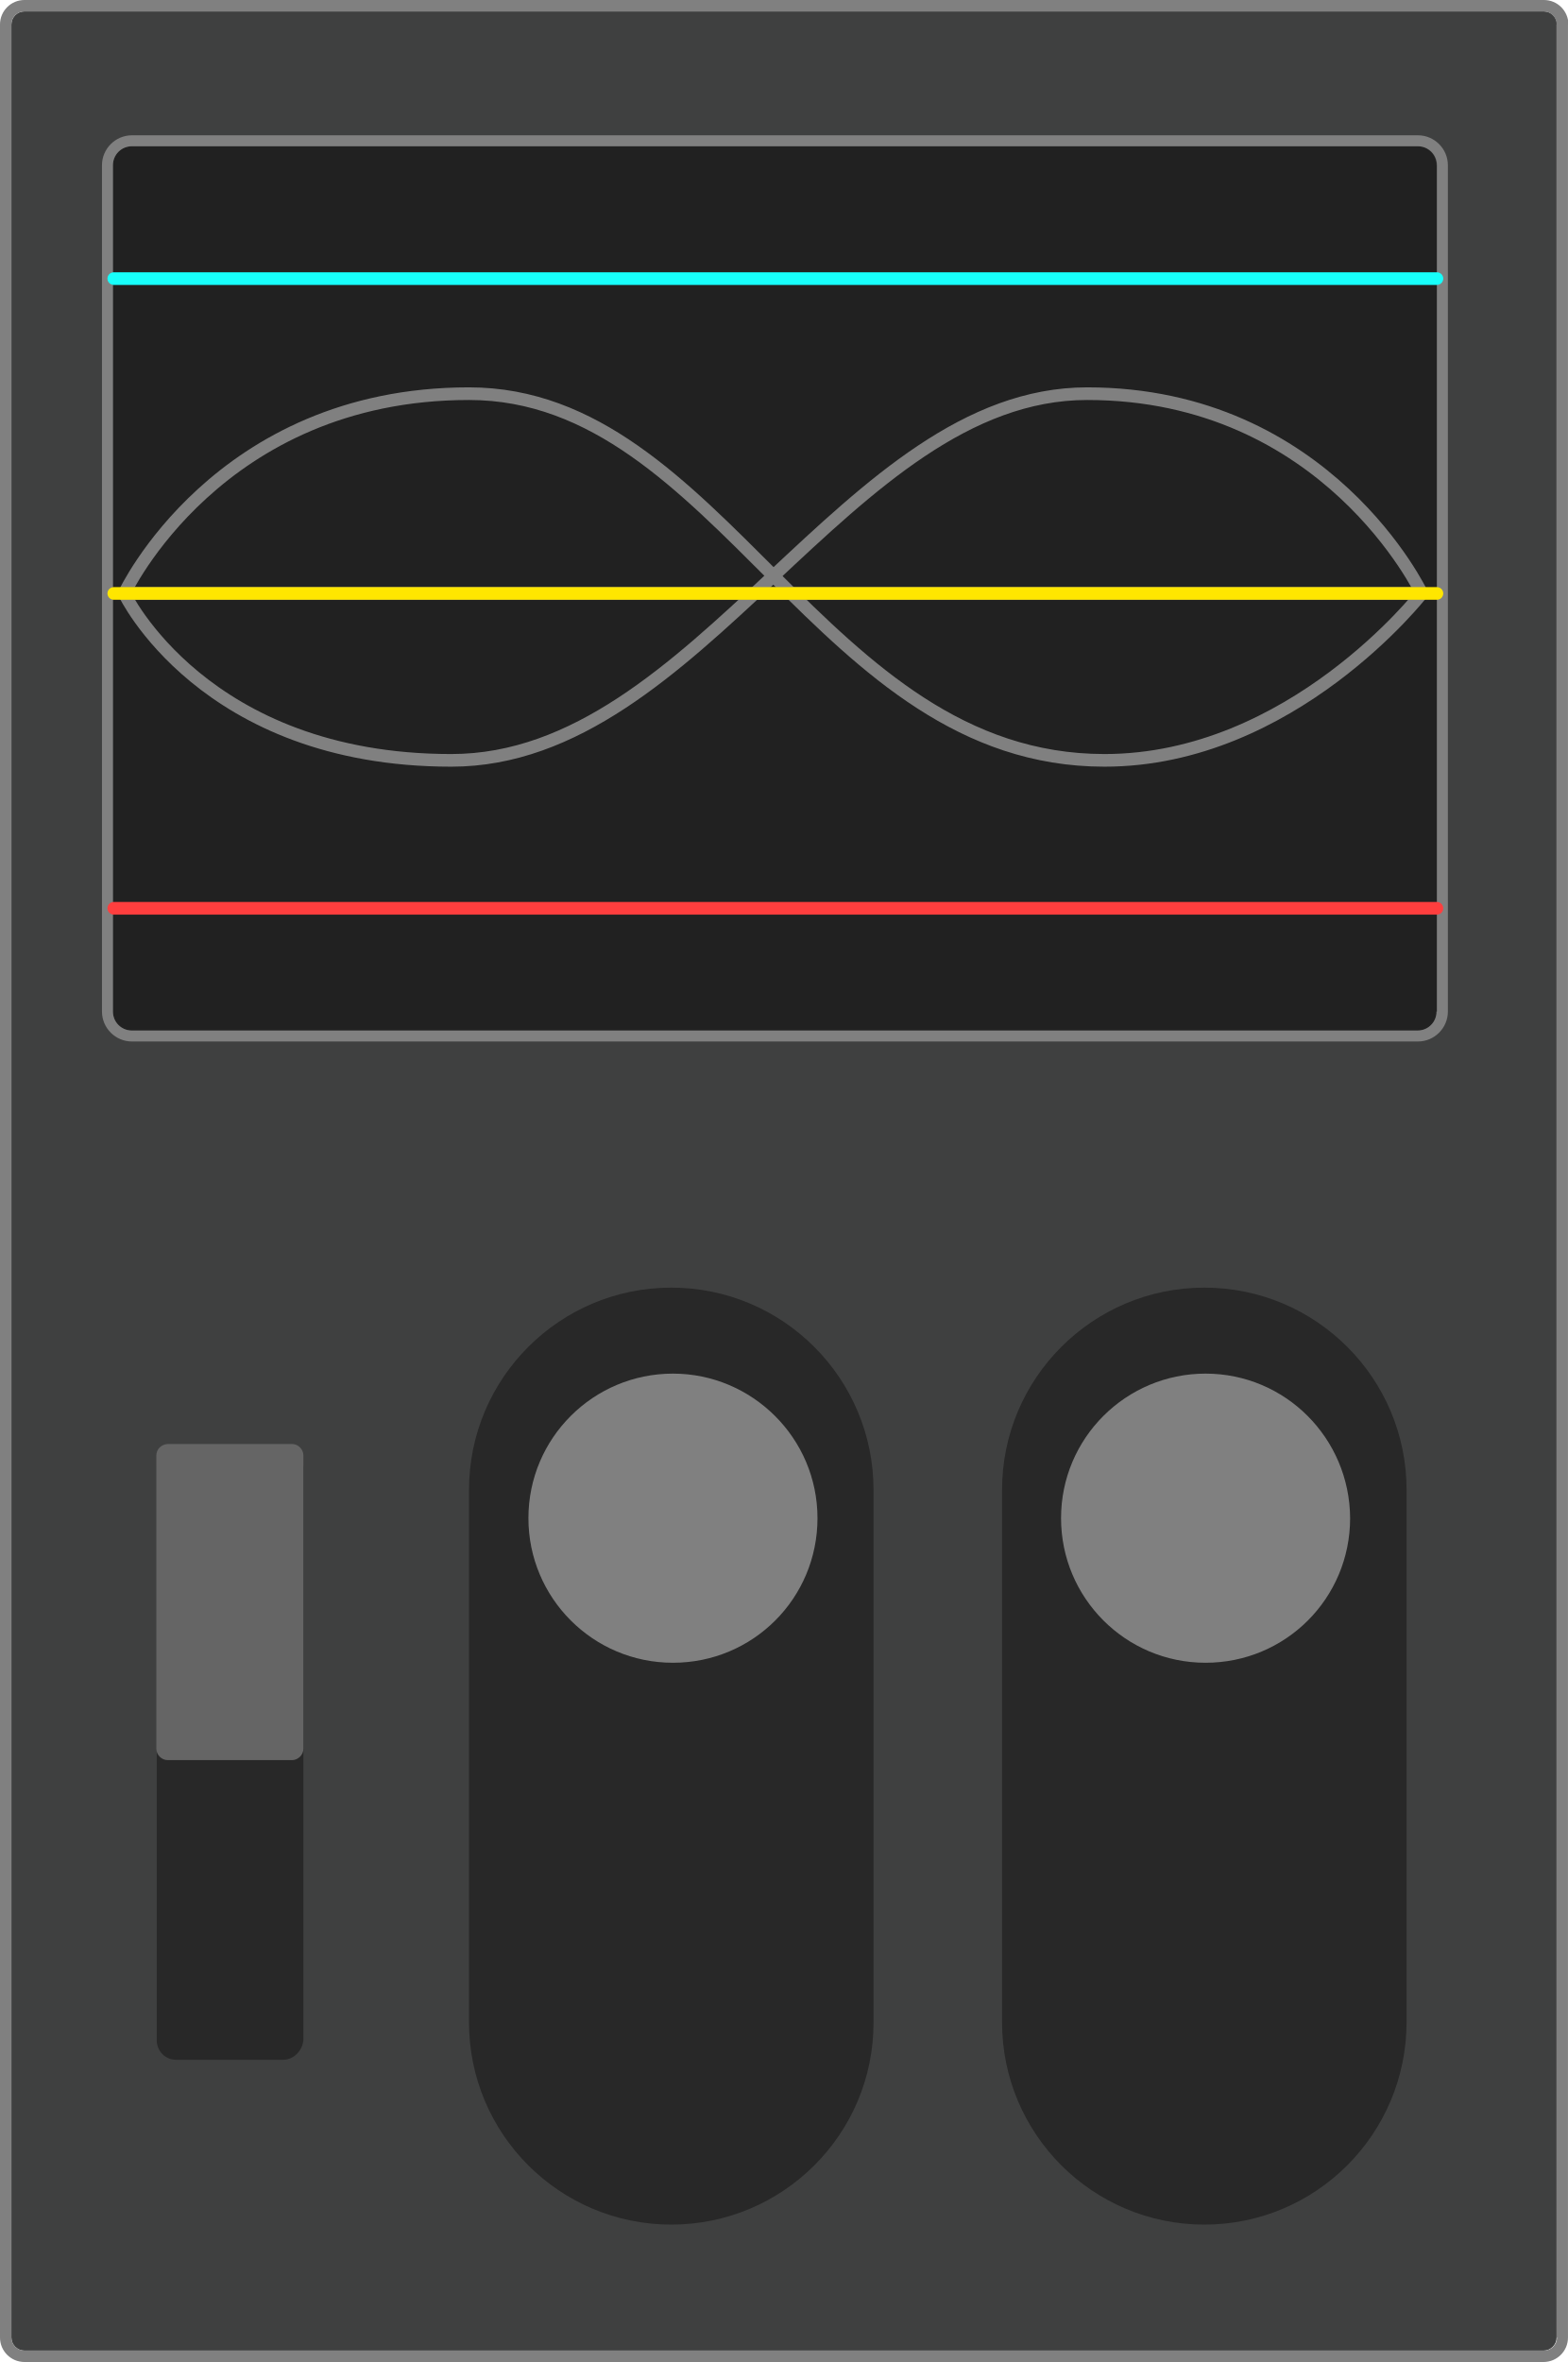
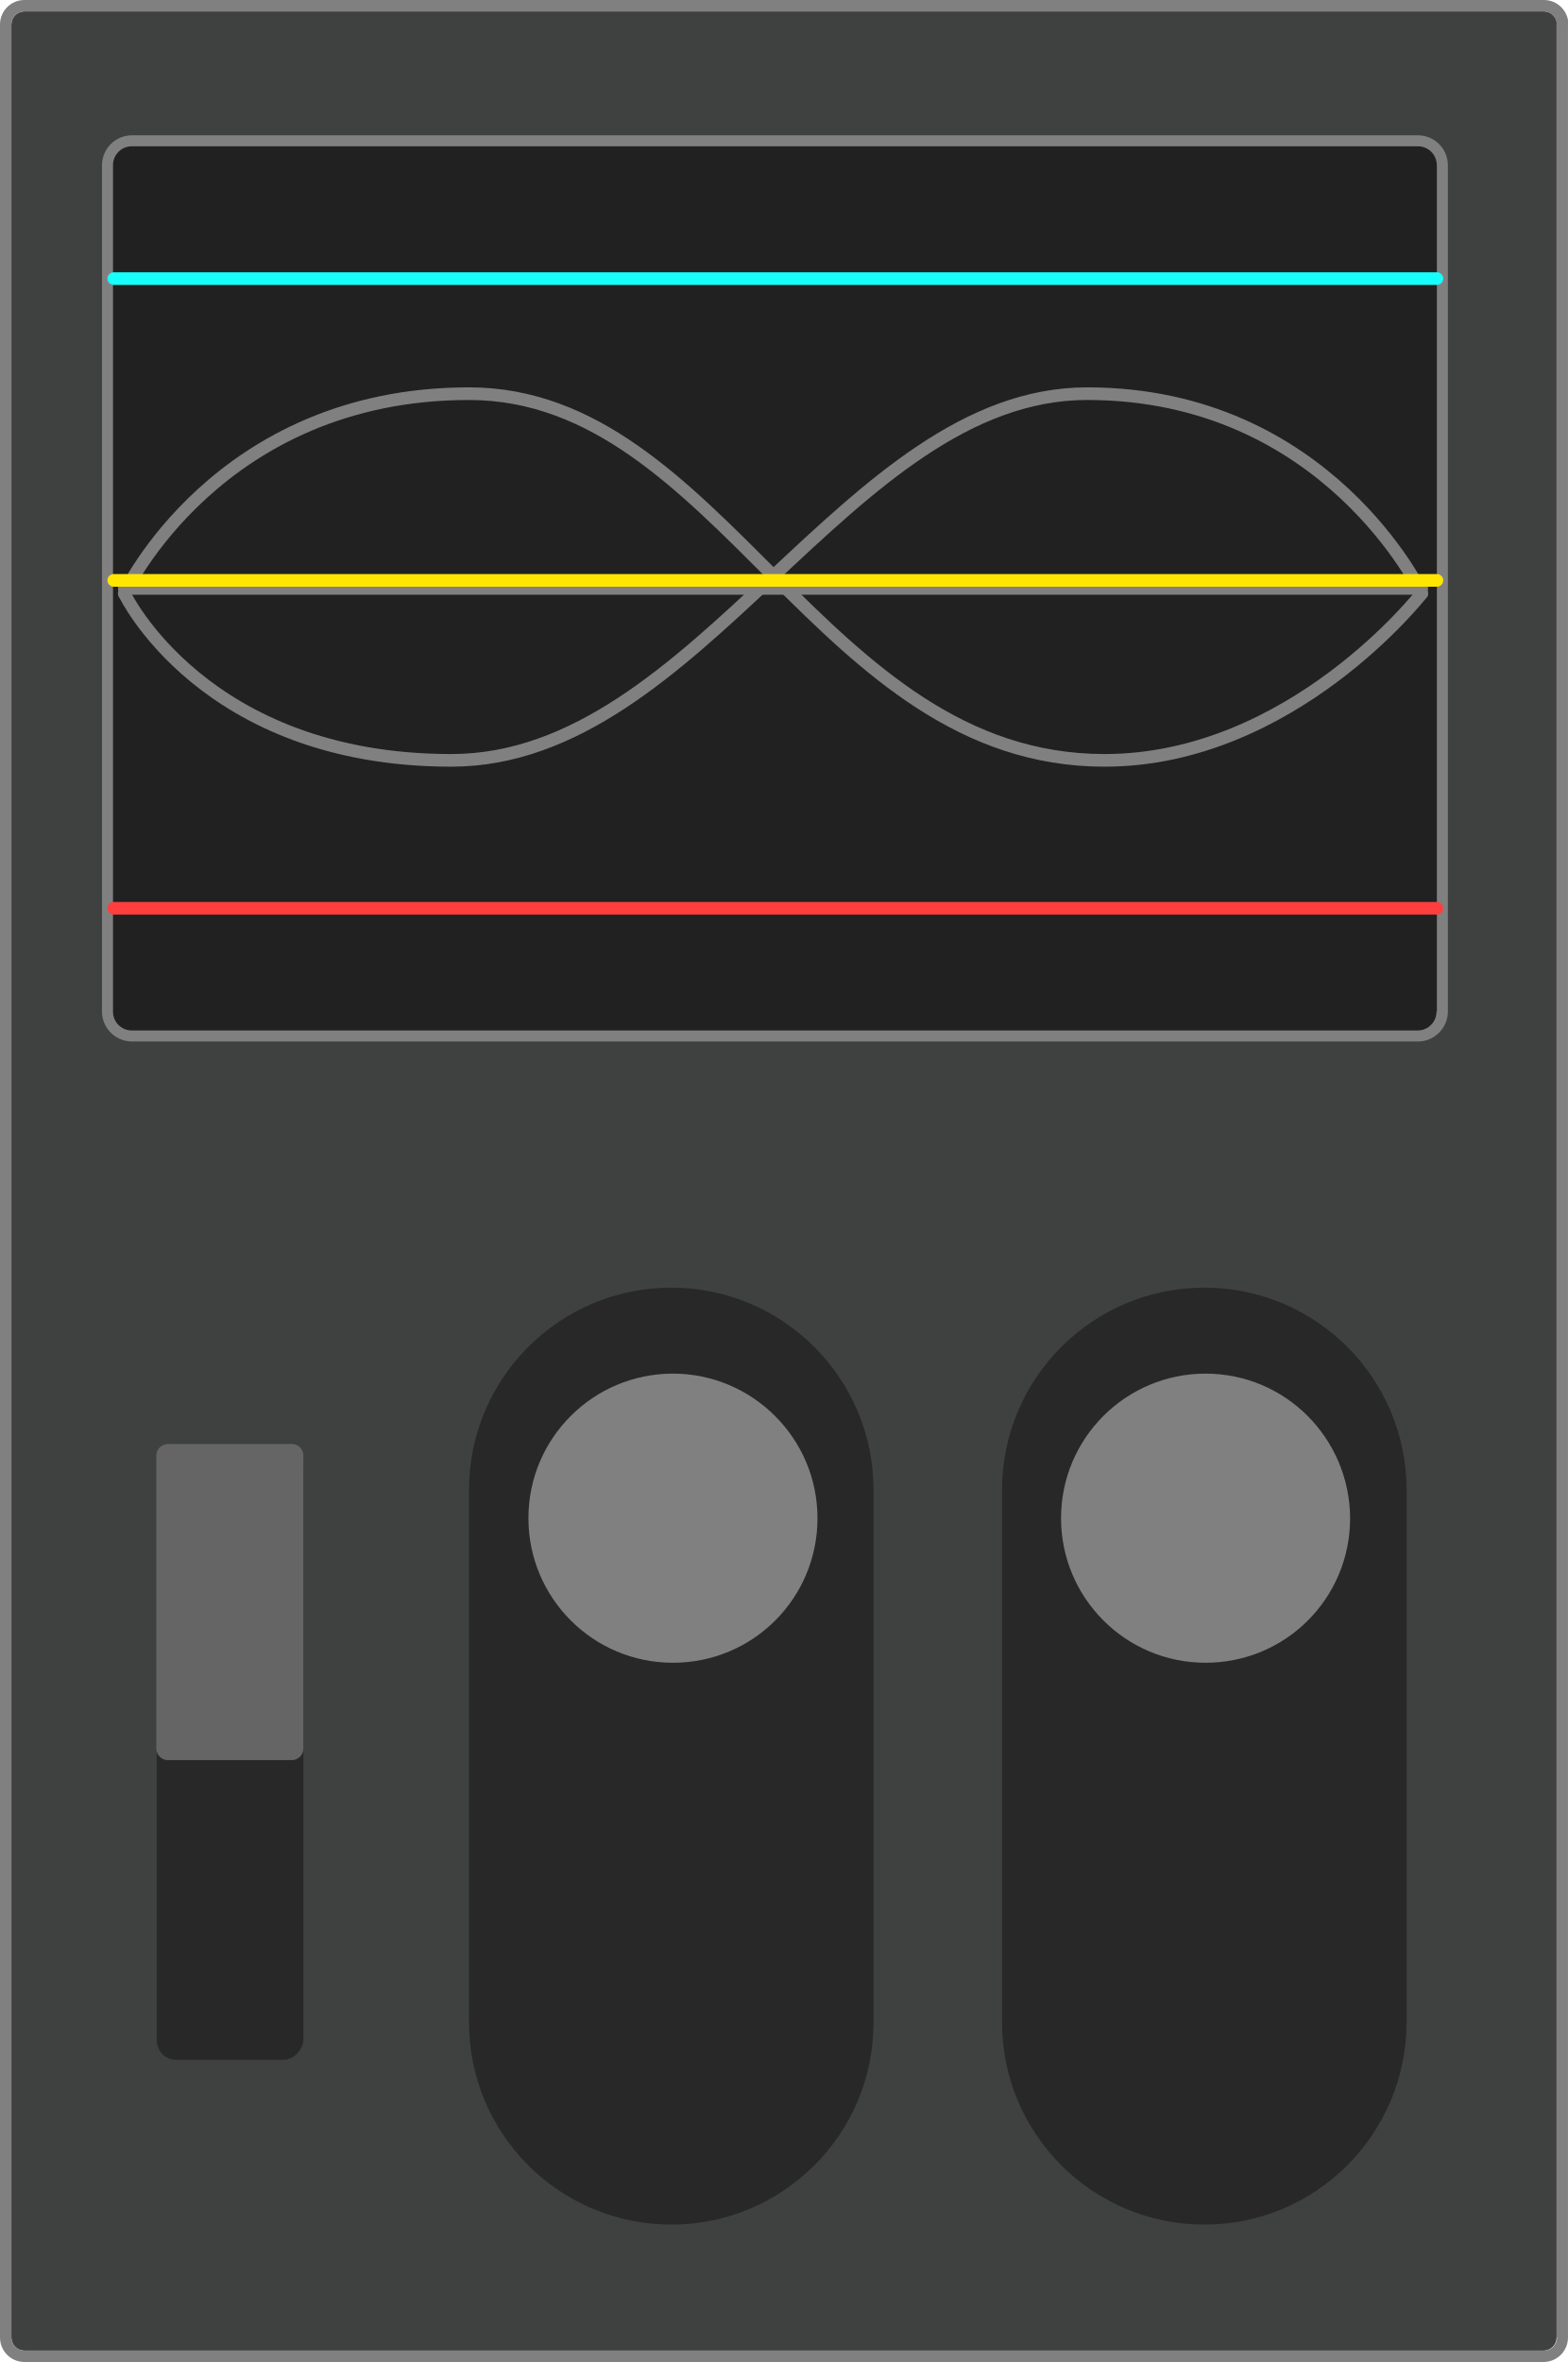
- <svg xmlns="http://www.w3.org/2000/svg" version="1.1" id="module4" x="0px" y="0px" viewBox="0 0 372.1 560.4" enable-background="new 0 0 372.1 560.4" xml:space="preserve">
+ <svg xmlns="http://www.w3.org/2000/svg" version="1.1" id="module4" x="0px" y="0px" viewBox="0 0 372.1 560.4" style="enable-background:new 0 0 372.1 560.4;" xml:space="preserve">
  <g id="am4-bg_1_">
-     <path fill="#3F4040" d="M369.5,5.8c0-1.7-1.4-3.1-3.1-3.1H5.8c-1.7,0-3.1,1.4-3.1,3.1v548.8c0,1.7,1.4,3.1,3.1,3.1h360.5   c1.7,0,3.1-1.4,3.1-3.1V5.8H369.5z" />
-     <path fill="#808080" d="M372.2,5.8c0-3.2-2.6-5.8-5.8-5.8H5.8C2.6,0,0,2.6,0,5.8v548.8c0,3.2,2.6,5.8,5.8,5.8h360.5   c3.2,0,5.8-2.6,5.8-5.8V5.8H372.2z M369.5,554.6c0,1.7-1.4,3.1-3.1,3.1H5.8c-1.7,0-3.1-1.4-3.1-3.1V5.8c0-1.7,1.4-3.1,3.1-3.1   h360.5c1.7,0,3.1,1.4,3.1,3.1v548.8H369.5z" />
+     <path style="fill:#3F4040;" d="M369.5,5.8c0-1.7-1.4-3.1-3.1-3.1H5.8c-1.7,0-3.1,1.4-3.1,3.1v548.8c0,1.7,1.4,3.1,3.1,3.1h360.5   c1.7,0,3.1-1.4,3.1-3.1V5.8H369.5z" />
+     <path style="fill:#808080;" d="M372.2,5.8c0-3.2-2.6-5.8-5.8-5.8H5.8C2.6,0,0,2.6,0,5.8v548.8c0,3.2,2.6,5.8,5.8,5.8h360.5   c3.2,0,5.8-2.6,5.8-5.8V5.8H372.2z M369.5,554.6c0,1.7-1.4,3.1-3.1,3.1H5.8c-1.7,0-3.1-1.4-3.1-3.1V5.8c0-1.7,1.4-3.1,3.1-3.1   h360.5c1.7,0,3.1,1.4,3.1,3.1v548.8H369.5z" />
  </g>
  <g id="am4-monitor">
-     <path fill="#212121" d="M340.9,39.2c0-2.5-2-4.5-4.5-4.5H31.3c-2.5,0-4.5,2-4.5,4.5V240c0,2.5,2,4.5,4.5,4.5h305.2   c2.5,0,4.5-2,4.5-4.5V39.2H340.9z" />
-     <path fill="#808080" d="M343.6,39.2c0-3.9-3.2-7.1-7.1-7.1H31.3c-3.9,0-7.1,3.2-7.1,7.1V240c0,3.9,3.2,7.1,7.1,7.1h305.2   c3.9,0,7.1-3.2,7.1-7.1V39.2z M340.9,240c0,2.5-2,4.5-4.5,4.5H31.3c-2.5,0-4.5-2-4.5-4.5V39.2c0-2.5,2-4.5,4.5-4.5h305.2   c2.5,0,4.5,2,4.5,4.5V240H340.9z" />
+     <path style="fill:#212121;" d="M340.9,39.2c0-2.5-2-4.5-4.5-4.5H31.3c-2.5,0-4.5,2-4.5,4.5V240c0,2.5,2,4.5,4.5,4.5h305.2   c2.5,0,4.5-2,4.5-4.5V39.2H340.9z" />
+     <path style="fill:#808080;" d="M343.6,39.2c0-3.9-3.2-7.1-7.1-7.1H31.3c-3.9,0-7.1,3.2-7.1,7.1V240c0,3.9,3.2,7.1,7.1,7.1h305.2   c3.9,0,7.1-3.2,7.1-7.1V39.2z M340.9,240c0,2.5-2,4.5-4.5,4.5H31.3c-2.5,0-4.5-2-4.5-4.5V39.2c0-2.5,2-4.5,4.5-4.5h305.2   c2.5,0,4.5,2,4.5,4.5V240H340.9z" />
  </g>
  <g id="am4-switch-3_1_">
-     <path fill="#282828" d="M285.8,527.8L285.8,527.8c-26.5,0-48-21.5-48-48V353.5c0-26.5,21.5-48,48-48l0,0c26.5,0,48,21.5,48,48   v126.2C333.8,506.3,312.3,527.8,285.8,527.8z" />
+     <path style="fill:#282828;" d="M285.8,527.8L285.8,527.8c-26.5,0-48-21.5-48-48V353.5c0-26.5,21.5-48,48-48l0,0   c26.5,0,48,21.5,48,48v126.2C333.8,506.3,312.3,527.8,285.8,527.8z" />
    <g id="am4-trigger-3_1_">
-       <path fill="#808080" d="M286.1,325.9c-18.9,0-34.3,15.3-34.3,34.3c0,18.9,15.3,34.3,34.3,34.3s34.3-15.3,34.3-34.3    C320.3,341.2,305,325.9,286.1,325.9z" />
+       <path style="fill:#808080;" d="M286.1,325.9c-18.9,0-34.3,15.3-34.3,34.3c0,18.9,15.3,34.3,34.3,34.3s34.3-15.3,34.3-34.3    C320.3,341.2,305,325.9,286.1,325.9z" />
    </g>
  </g>
  <g id="am4-switch-2_1_">
-     <path fill="#282828" d="M159.3,527.8L159.3,527.8c-26.5,0-48-21.5-48-48V353.5c0-26.5,21.5-48,48-48l0,0c26.5,0,48,21.5,48,48   v126.2C207.4,506.3,185.8,527.8,159.3,527.8z" />
+     <path style="fill:#282828;" d="M159.3,527.8L159.3,527.8c-26.5,0-48-21.5-48-48V353.5c0-26.5,21.5-48,48-48l0,0   c26.5,0,48,21.5,48,48v126.2C207.4,506.3,185.8,527.8,159.3,527.8z" />
    <g id="am4-trigger-2_1_">
-       <path fill="#808080" d="M159.7,325.9c-18.9,0-34.3,15.3-34.3,34.3c0,18.9,15.3,34.3,34.3,34.3s34.3-15.3,34.3-34.3    C194,341.2,178.5,325.9,159.7,325.9z" />
+       <path style="fill:#808080;" d="M159.7,325.9c-18.9,0-34.3,15.3-34.3,34.3c0,18.9,15.3,34.3,34.3,34.3s34.3-15.3,34.3-34.3    C194,341.2,178.5,325.9,159.7,325.9z" />
    </g>
  </g>
  <g id="am4-switch-1">
-     <path fill="#282828" d="M67.2,488.7H41.8c-2.6,0-4.6-2.1-4.6-4.6v-136c0-2.4,2-4.5,4.5-4.5h25.8c2.4,0,4.5,2,4.5,4.5V484   C71.8,486.5,69.7,488.7,67.2,488.7z" />
-     <path id="am4-trigger-1" fill="#656565" d="M37.1,345.3v69.6c0,1.4,1.2,2.7,2.7,2.7h29.5c1.4,0,2.7-1.2,2.7-2.7v-69.6   c0-1.4-1.2-2.7-2.7-2.7H39.8C38.2,342.7,37.1,343.9,37.1,345.3z" />
+     <path style="fill:#282828;" d="M67.2,488.7H41.8c-2.6,0-4.6-2.1-4.6-4.6v-136c0-2.4,2-4.5,4.5-4.5h25.8c2.4,0,4.5,2,4.5,4.5V484   C71.8,486.5,69.7,488.7,67.2,488.7z" />
+     <path id="am4-trigger-1" style="fill:#656565;" d="M37.1,345.3v69.6c0,1.4,1.2,2.7,2.7,2.7h29.5c1.4,0,2.7-1.2,2.7-2.7v-69.6   c0-1.4-1.2-2.7-2.7-2.7H39.8C38.2,342.7,37.1,343.9,37.1,345.3z" />
  </g>
-   <path id="am4-graph-1-end" fill="none" stroke="#808080" stroke-width="3" stroke-linecap="round" stroke-miterlimit="10" d="  M29.5,140.8c0,0,18.7,39.6,77.6,39.6s93.9-87,150.9-87s79.4,47.4,79.4,47.4" />
-   <path id="am4-graph-1-mid" fill="none" stroke="#808080" stroke-width="3" stroke-linecap="round" stroke-miterlimit="10" d="  M29.5,140.8c0,0,22.1-47.4,81.8-47.4s83.4,87,150.8,87c44.5,0,75.3-39.6,75.3-39.6" />
-   <polyline id="am4-graph-1-start" fill="none" stroke="#808080" stroke-width="3" stroke-linecap="round" stroke-miterlimit="10" points="  29.5,140.8 107.1,140.8 253.5,140.8 337.4,140.8 " />
-   <line id="am4-graph-2-1_1_" fill="none" stroke="#17FFFB" stroke-width="3" stroke-linecap="round" stroke-miterlimit="10" x1="27" y1="66.1" x2="341" y2="66.1" />
-   <line id="am4-graph-2-2_1_" fill="none" stroke="#FFE600" stroke-width="3" stroke-linecap="round" stroke-miterlimit="10" x1="27" y1="140.8" x2="341" y2="140.8" />
-   <line id="am4-graph-2-3_1_" fill="none" stroke="#FF3E3E" stroke-width="3" stroke-linecap="round" stroke-miterlimit="10" x1="27" y1="215.5" x2="341" y2="215.5" />
+   <path id="am4-graph-1-end" style="fill:none;stroke:#808080;stroke-width:3;stroke-linecap:round;stroke-miterlimit:10;" d="  M29.5,140.8c0,0,18.7,39.6,77.6,39.6s93.9-87,150.9-87s79.4,47.4,79.4,47.4" />
+   <path id="am4-graph-1-mid" style="fill:none;stroke:#808080;stroke-width:3;stroke-linecap:round;stroke-miterlimit:10;" d="  M29.5,140.8c0,0,22.1-47.4,81.8-47.4s83.4,87,150.8,87c44.5,0,75.3-39.6,75.3-39.6" />
+   <line id="am4-graph-1-start" style="fill:none;stroke:#808080;stroke-width:3;stroke-linecap:round;stroke-miterlimit:10;" x1="29.5" y1="139.6" x2="337.4" y2="139.6" />
+   <line id="am4-graph-2-1_1_" style="fill:none;stroke:#17FFFB;stroke-width:3;stroke-linecap:round;stroke-miterlimit:10;" x1="27" y1="66.1" x2="341" y2="66.1" />
+   <line id="am4-graph-2-2_1_" style="fill:none;stroke:#FFE600;stroke-width:3;stroke-linecap:round;stroke-miterlimit:10;" x1="27" y1="137.7" x2="341" y2="137.7" />
+   <line id="am4-graph-2-3_1_" style="fill:none;stroke:#FF3E3E;stroke-width:3;stroke-linecap:round;stroke-miterlimit:10;" x1="27" y1="215.5" x2="341" y2="215.5" />
</svg>
